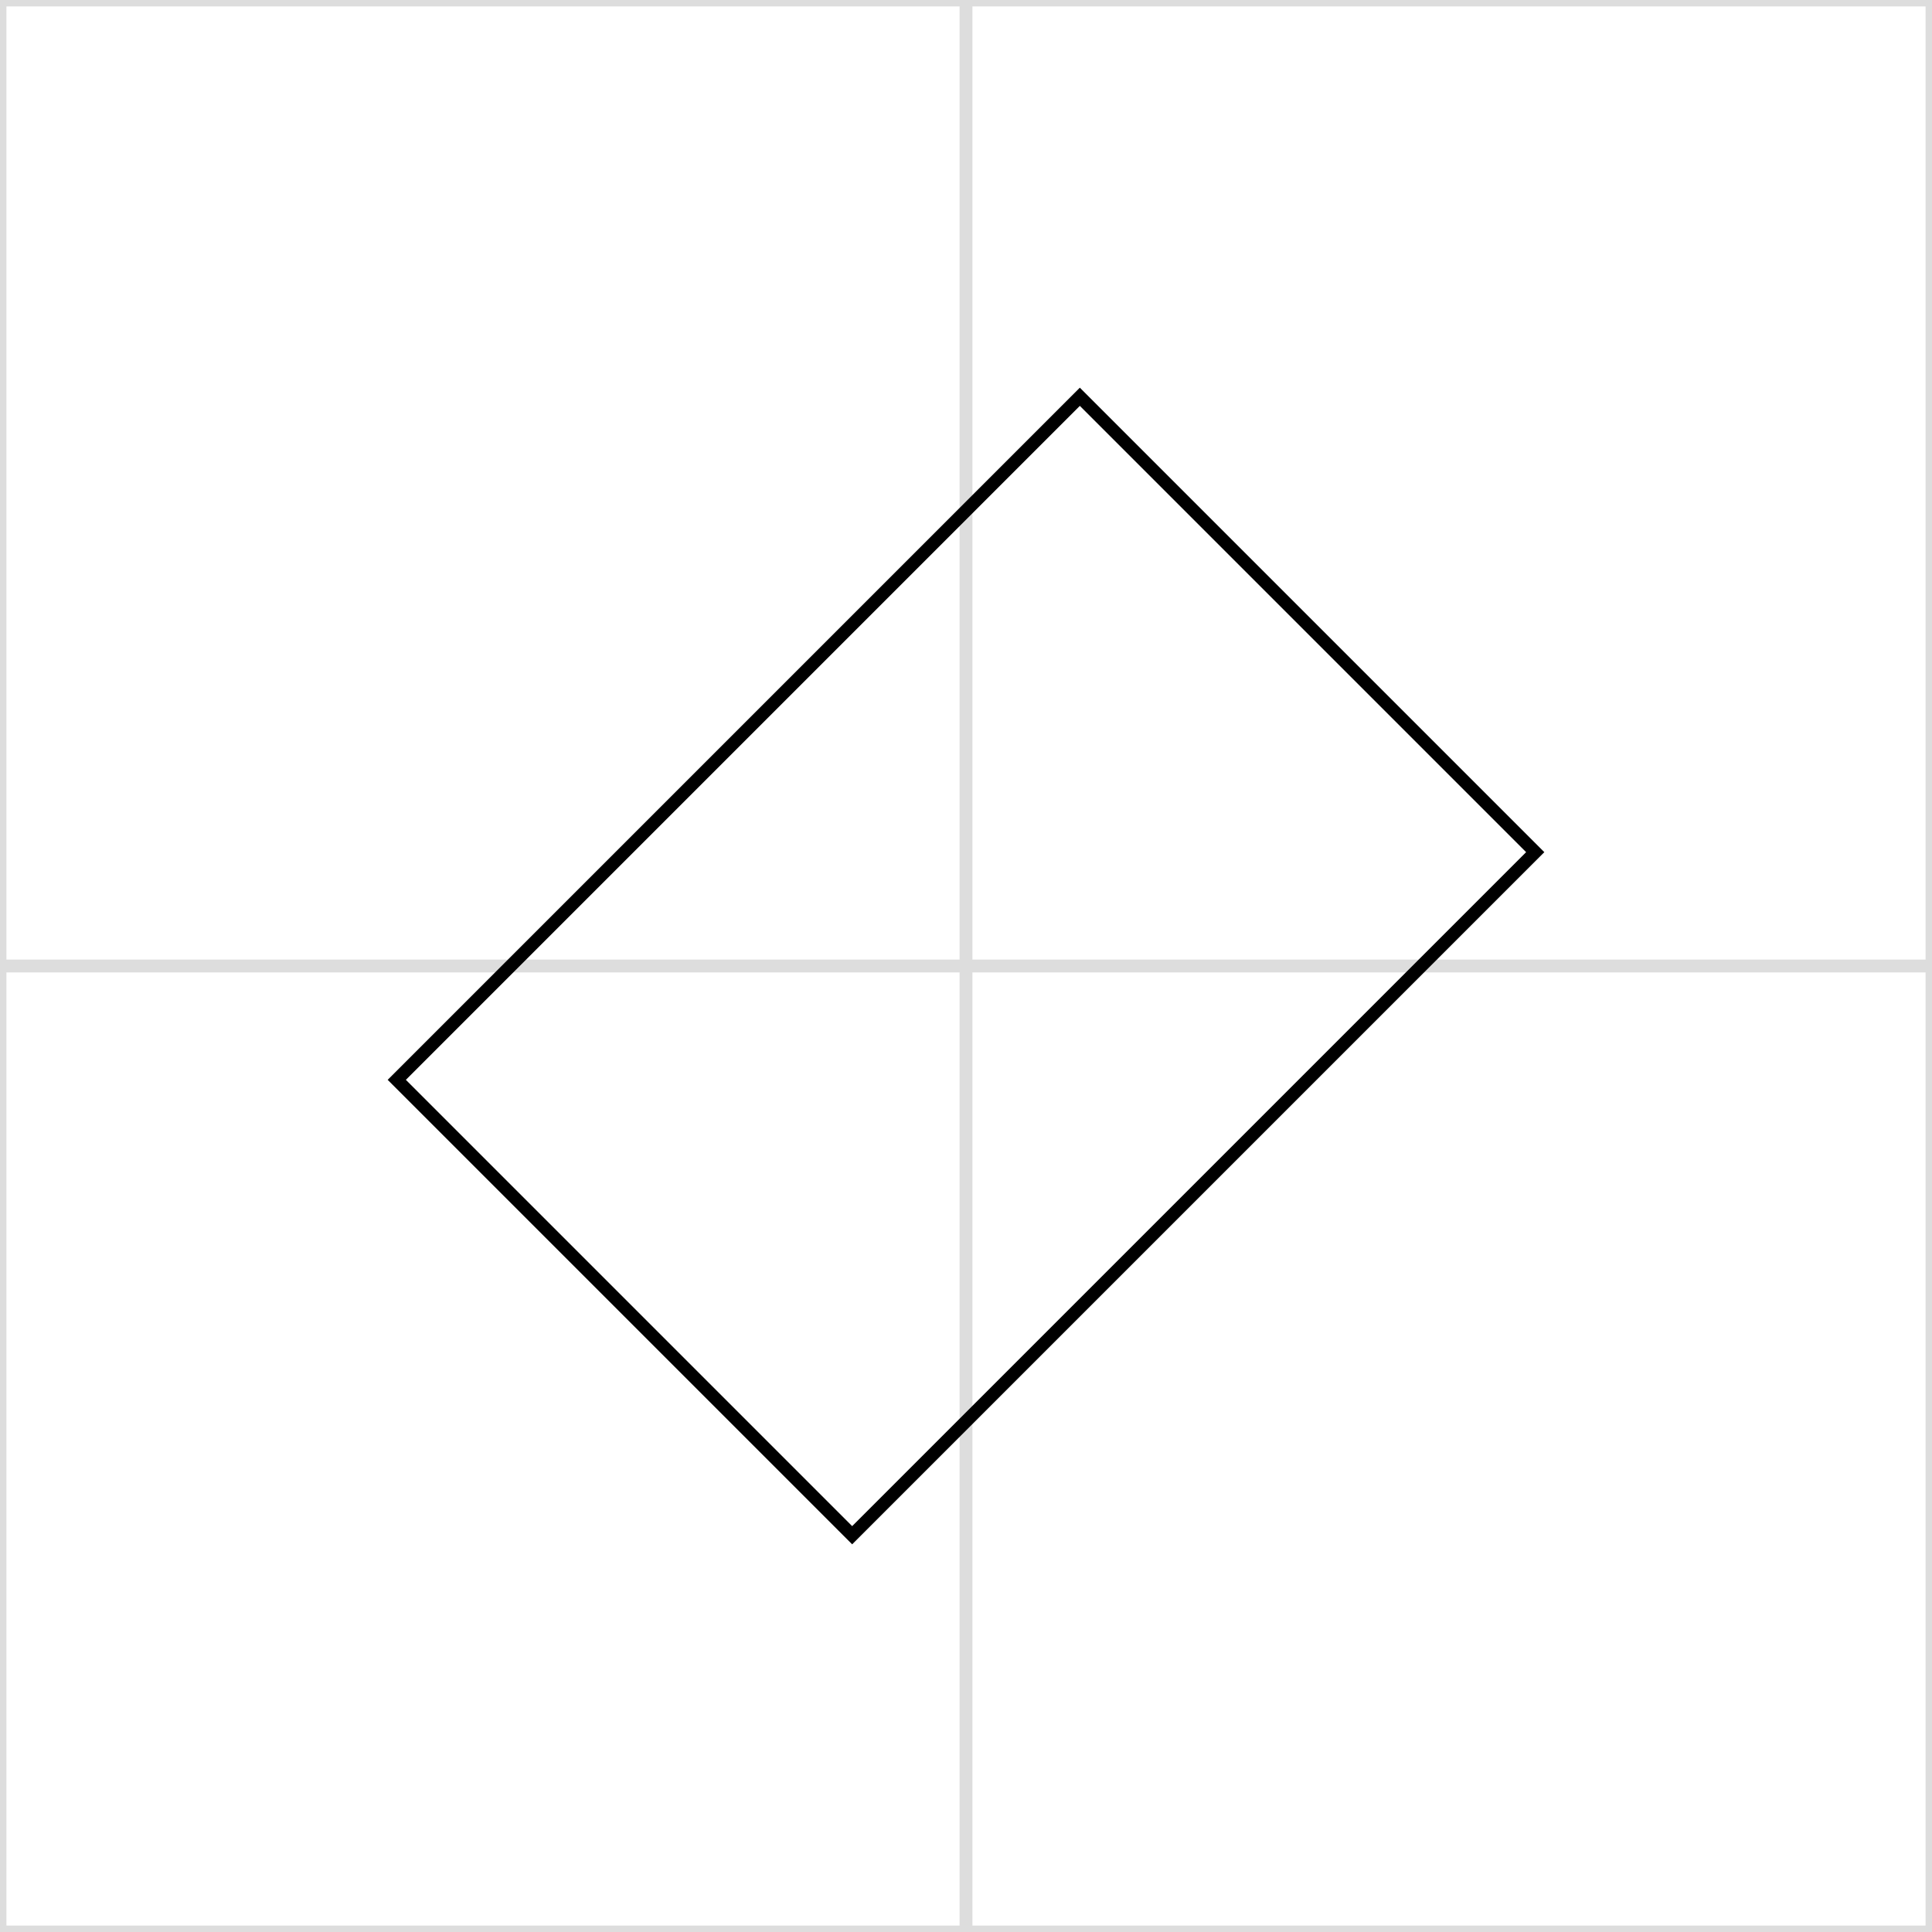
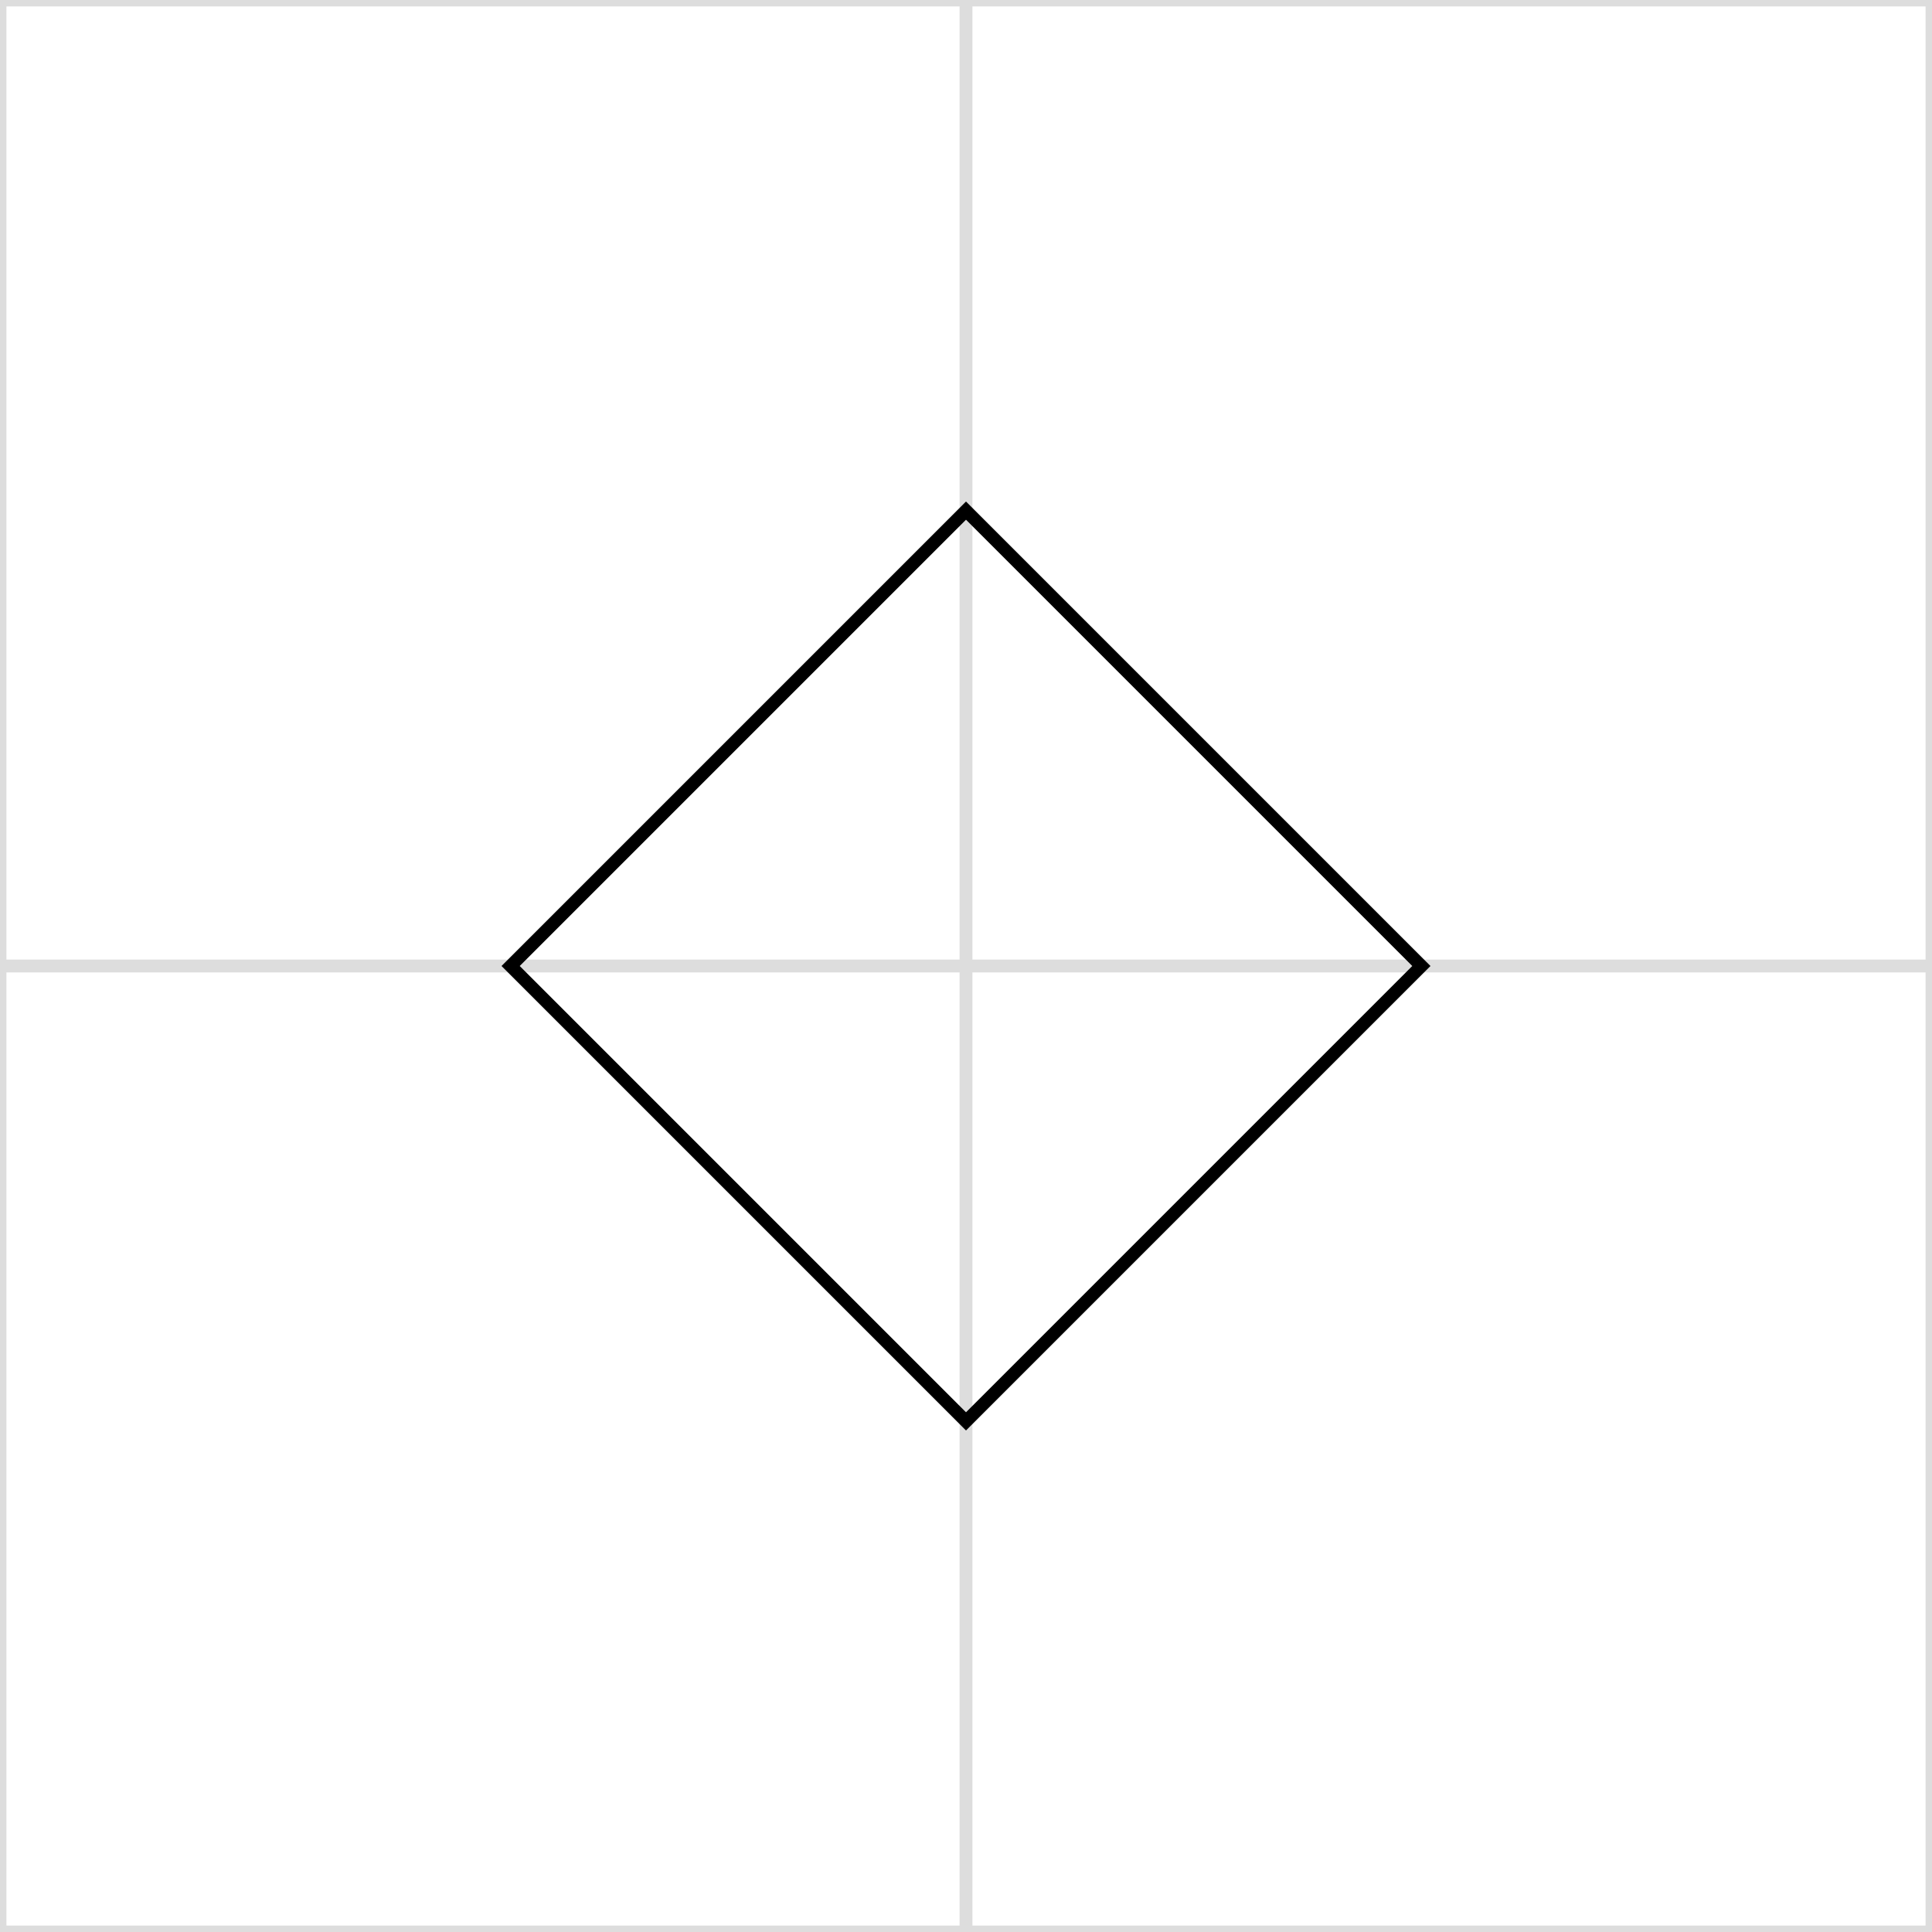
<svg xmlns="http://www.w3.org/2000/svg" width="150" height="150" viewBox="-75 -75 150 150" fill="none" stroke="black">
  <g transform="scale(0.5 0.5)">
    <g stroke-width="2">
      <g>
        <rect x="-150" y="-150" width="300" height="300" fill="white" stroke="#ddd" />
        <line x1="-150" y1="0" x2="150" y2="0" stroke="#ddd" />
        <line x1="0" y1="-150" x2="0" y2="150" stroke="#ddd" />
      </g>
      <g transform="rotate(45)">
-         <rect x="-50" y="-75" width="100" height="150" />
+         <rect x="-50" y="-50" width="100" height="100" />
      </g>
    </g>
  </g>
</svg>
